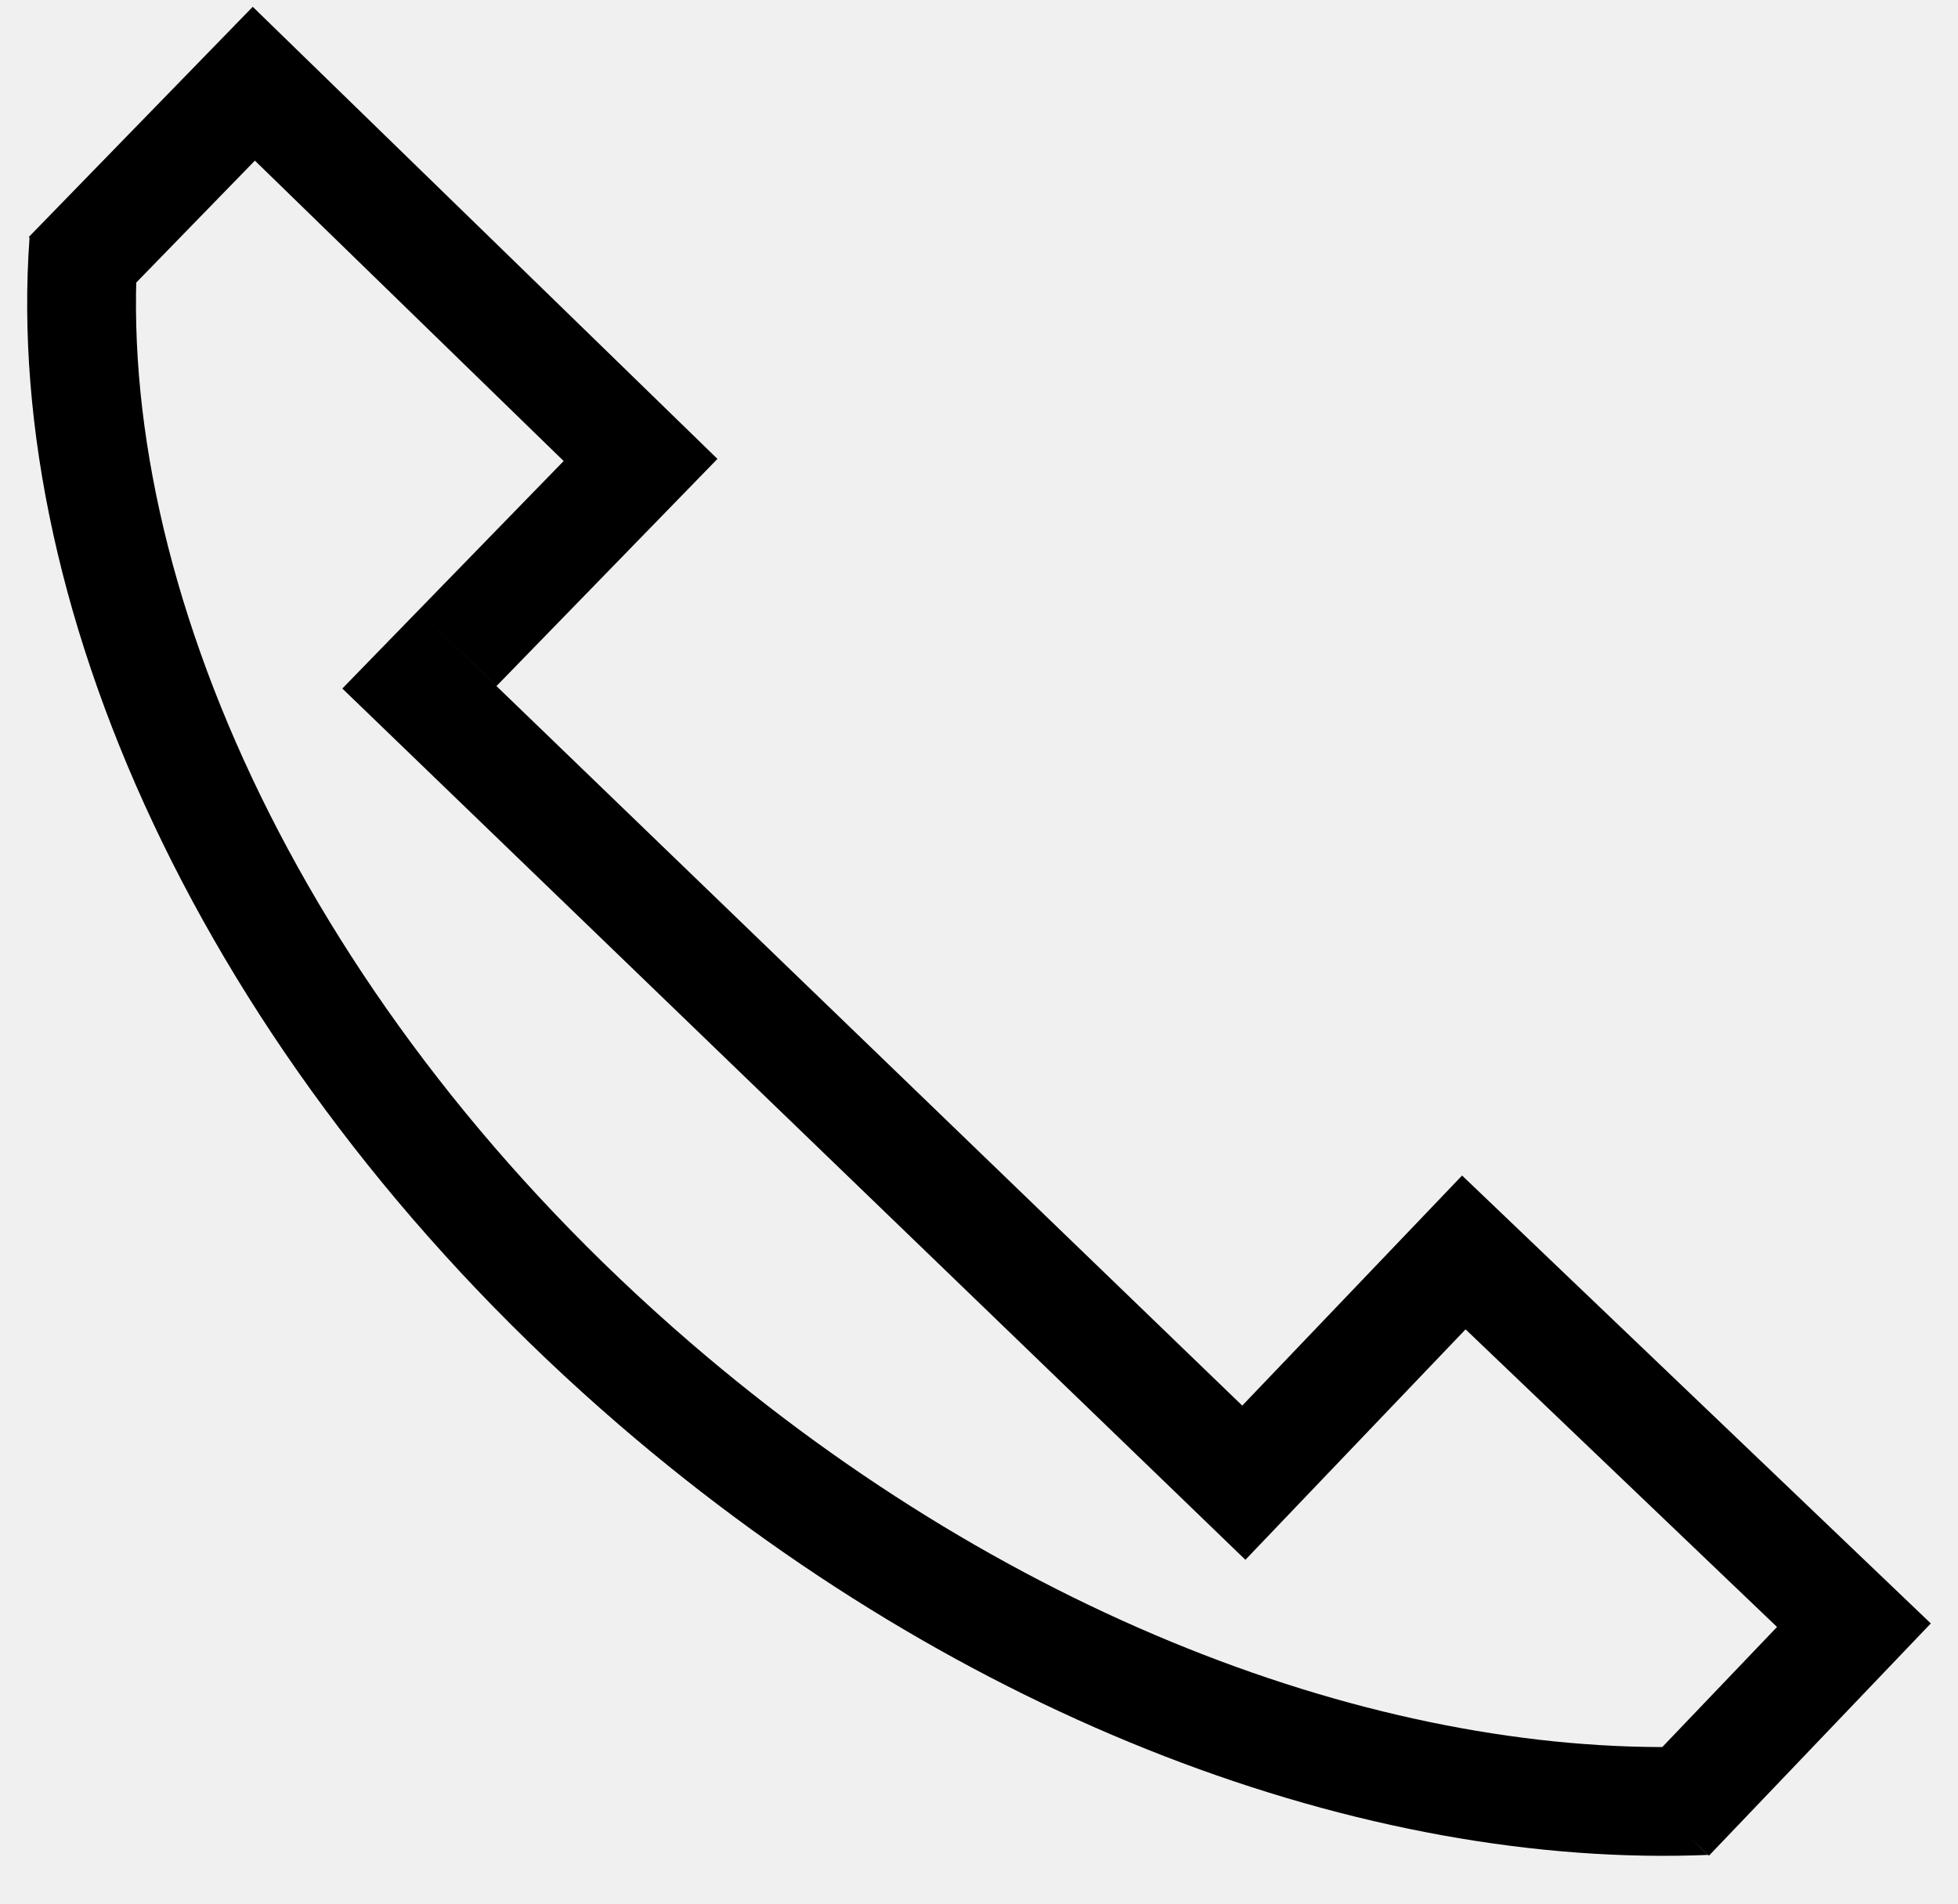
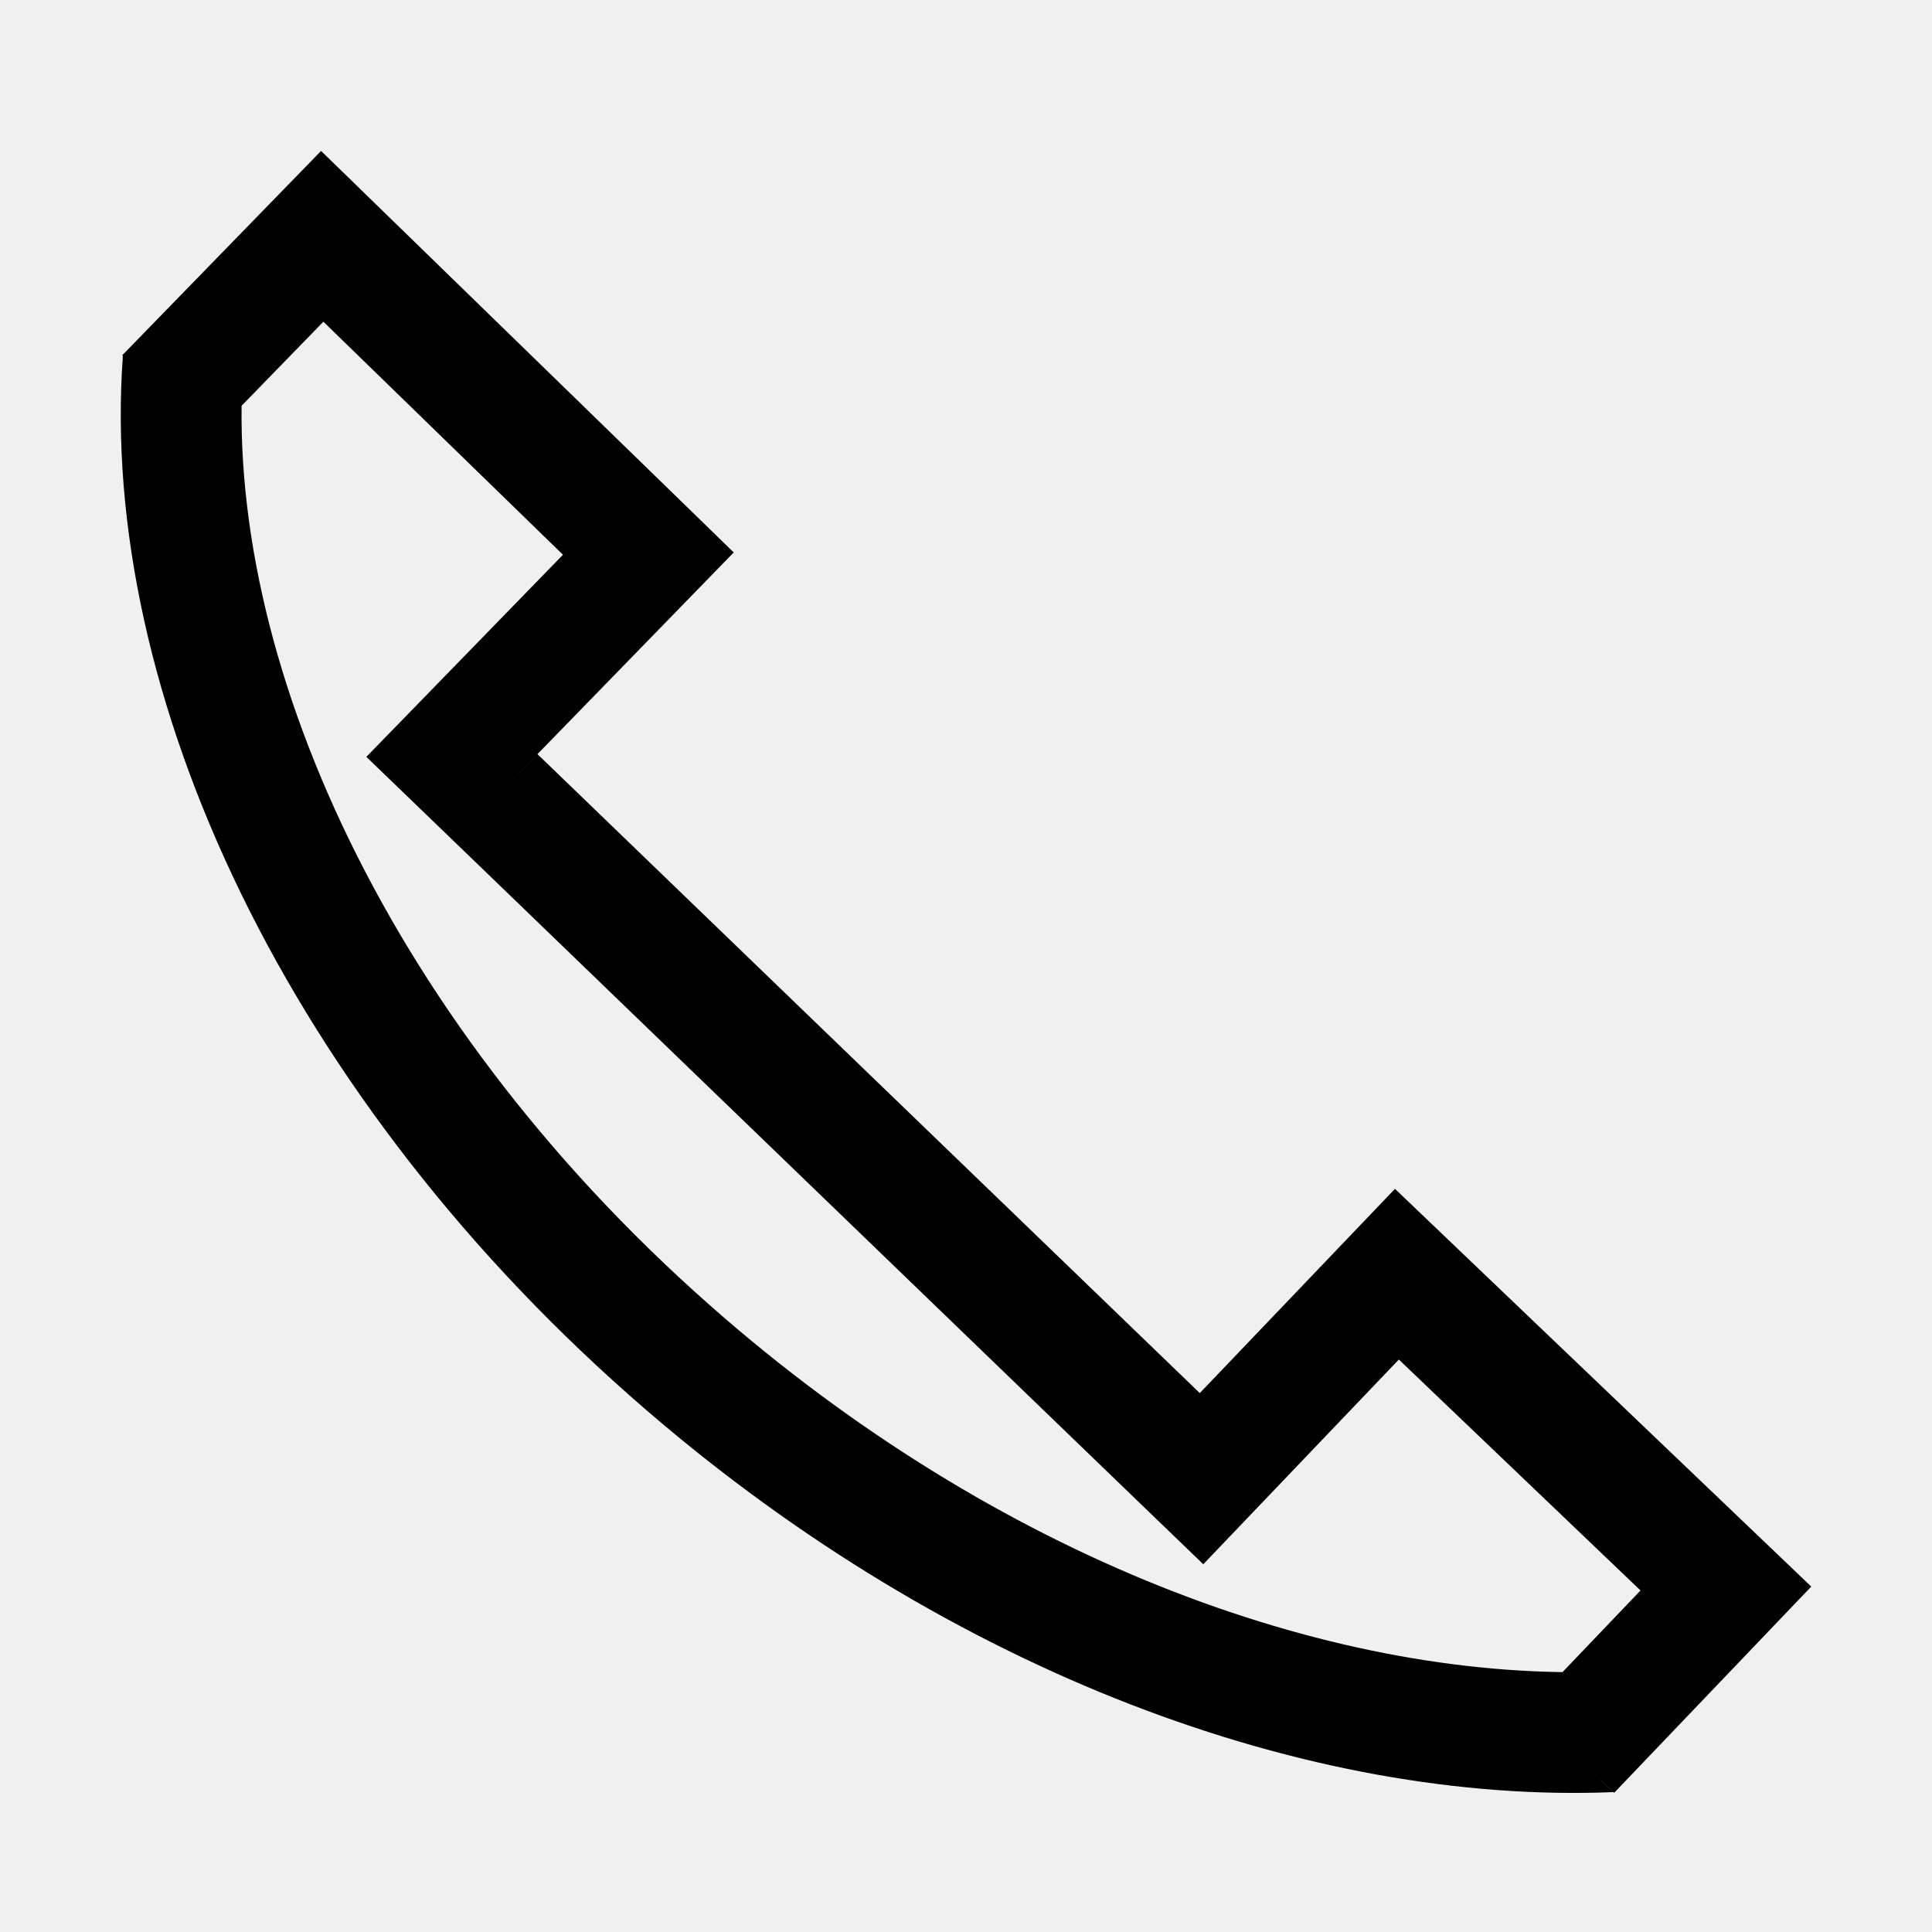
- <svg xmlns="http://www.w3.org/2000/svg" width="36" height="35" viewBox="0 0 36 35" fill="none">
+ <svg xmlns="http://www.w3.org/2000/svg" width="32" height="32" viewBox="0 0 32 32" fill="none">
  <mask id="path-1-inside-1" fill="white">
-     <path fill-rule="evenodd" clip-rule="evenodd" d="M4.647 0.125L13.191 8.437L9.128 12.614L22.84 25.843L26.882 21.613L35.5 29.848L31.421 34.118L31.038 33.752L31.403 34.104C25.126 34.361 17.705 31.643 11.385 26.198C3.962 19.802 0.038 11.346 0.543 4.371L0.53 4.357L0.546 4.341L0.546 4.334L0.549 4.337L4.647 0.125Z" />
+     <path fill-rule="evenodd" clip-rule="evenodd" d="M5.318 2.5L12.153 9.15L8.902 12.491L19.872 23.074L23.105 19.691L30 26.279L26.736 29.694L26.416 29.388L26.722 29.683C21.701 29.889 15.764 27.715 10.708 23.358C4.77 18.241 1.63 11.476 2.035 5.897L2.024 5.886L2.037 5.873L2.037 5.867L2.039 5.87L5.318 2.5Z" />
  </mask>
-   <path d="M13.191 8.437L14.625 9.832L16.019 8.398L14.586 7.004L13.191 8.437ZM4.647 0.125L6.042 -1.309L4.608 -2.703L3.214 -1.27L4.647 0.125ZM9.128 12.614L7.695 11.219L6.294 12.659L7.739 14.053L9.128 12.614ZM22.84 25.843L21.452 27.282L22.898 28.678L24.286 27.225L22.84 25.843ZM26.882 21.613L28.263 20.167L26.817 18.786L25.436 20.232L26.882 21.613ZM35.5 29.848L36.946 31.23L38.328 29.784L36.882 28.402L35.5 29.848ZM31.421 34.118L30.039 35.564L31.485 36.945L32.867 35.499L31.421 34.118ZM31.038 33.752L32.42 32.306L29.649 35.191L31.038 33.752ZM31.403 34.104L31.485 36.102L36.156 35.911L32.791 32.665L31.403 34.104ZM11.385 26.198L12.691 24.683L11.385 26.198ZM0.543 4.371L2.538 4.516L2.606 3.587L1.938 2.937L0.543 4.371ZM0.53 4.357L-0.904 2.963L-2.299 4.396L-0.865 5.791L0.53 4.357ZM0.546 4.341L1.979 5.736L2.486 5.215L2.54 4.49L0.546 4.341ZM0.546 4.334L1.935 2.895L-1.131 -0.064L-1.448 4.185L0.546 4.334ZM0.549 4.337L-0.839 5.776L0.594 7.159L1.983 5.732L0.549 4.337ZM14.586 7.004L6.042 -1.309L3.253 1.559L11.797 9.871L14.586 7.004ZM10.562 14.008L14.625 9.832L11.758 7.043L7.695 11.219L10.562 14.008ZM24.229 24.404L10.517 11.174L7.739 14.053L21.452 27.282L24.229 24.404ZM24.286 27.225L28.328 22.995L25.436 20.232L21.394 24.461L24.286 27.225ZM25.5 23.059L34.118 31.294L36.882 28.402L28.263 20.167L25.5 23.059ZM34.054 28.467L29.975 32.736L32.867 35.499L36.946 31.23L34.054 28.467ZM32.802 32.672L32.42 32.306L29.656 35.198L30.039 35.564L32.802 32.672ZM32.791 32.665L32.427 32.313L29.649 35.191L30.014 35.543L32.791 32.665ZM10.08 27.713C16.706 33.423 24.607 36.384 31.485 36.102L31.321 32.106C25.645 32.338 18.704 29.864 12.691 24.683L10.08 27.713ZM-1.451 4.226C-2.015 12 2.321 21.028 10.08 27.713L12.691 24.683C5.603 18.575 2.09 10.691 2.538 4.516L-1.451 4.226ZM-0.865 5.791L-0.851 5.804L1.938 2.937L1.924 2.924L-0.865 5.791ZM-0.888 2.946L-0.904 2.963L1.963 5.752L1.979 5.736L-0.888 2.946ZM-1.448 4.185L-1.449 4.192L2.54 4.49L2.541 4.483L-1.448 4.185ZM1.938 2.898L1.935 2.895L-0.842 5.773L-0.839 5.776L1.938 2.898ZM3.214 -1.27L-0.884 2.942L1.983 5.732L6.081 1.52L3.214 -1.27Z" fill="black" mask="url(#path-1-inside-1)" />
+   <path d="M12.153 9.15L13.586 10.544L14.981 9.111L13.548 7.716L12.153 9.15ZM5.318 2.5L6.712 1.066L5.279 -0.328L3.884 1.105L5.318 2.5ZM8.902 12.491L7.469 11.096L6.068 12.536L7.514 13.93L8.902 12.491ZM19.872 23.074L18.483 24.514L19.93 25.909L21.318 24.456L19.872 23.074ZM23.105 19.691L24.487 18.245L23.041 16.863L21.659 18.309L23.105 19.691ZM30 26.279L31.446 27.66L32.828 26.214L31.382 24.833L30 26.279ZM26.736 29.694L25.355 31.14L26.801 32.522L28.183 31.076L26.736 29.694ZM26.416 29.388L27.798 27.942L25.027 30.827L26.416 29.388ZM26.722 29.683L26.804 31.681L31.476 31.49L28.111 28.244L26.722 29.683ZM10.708 23.358L12.014 21.843L12.014 21.843L10.708 23.358ZM2.035 5.897L4.03 6.041L4.097 5.113L3.429 4.463L2.035 5.897ZM2.024 5.886L0.59 4.491L-0.804 5.925L0.629 7.319L2.024 5.886ZM2.037 5.873L3.47 7.267L3.977 6.746L4.031 6.021L2.037 5.873ZM2.037 5.867L3.426 4.428L0.359 1.47L0.042 5.718L2.037 5.867ZM2.039 5.87L0.651 7.309L2.084 8.692L3.473 7.264L2.039 5.87ZM13.548 7.716L6.712 1.066L3.923 3.934L10.758 10.583L13.548 7.716ZM10.336 13.886L13.586 10.544L10.719 7.755L7.469 11.096L10.336 13.886ZM21.261 21.635L10.291 11.052L7.514 13.93L18.483 24.514L21.261 21.635ZM21.318 24.456L24.551 21.072L21.659 18.309L18.426 21.693L21.318 24.456ZM21.724 21.137L28.618 27.725L31.382 24.833L24.487 18.245L21.724 21.137ZM28.554 24.897L25.291 28.312L28.183 31.076L31.446 27.66L28.554 24.897ZM28.118 28.248L27.798 27.942L25.034 30.834L25.355 31.14L28.118 28.248ZM28.111 28.244L27.805 27.948L25.027 30.827L25.334 31.122L28.111 28.244ZM9.403 24.873C14.765 29.494 21.182 31.912 26.804 31.681L26.64 27.685C22.22 27.866 16.763 25.935 12.014 21.843L9.403 24.873ZM0.04 5.752C-0.423 12.131 3.129 19.467 9.403 24.873L12.014 21.843C6.411 17.015 3.683 10.822 4.03 6.041L0.04 5.752ZM0.629 7.319L0.64 7.33L3.429 4.463L3.418 4.452L0.629 7.319ZM0.603 4.478L0.59 4.491L3.457 7.281L3.47 7.267L0.603 4.478ZM0.042 5.718L0.042 5.724L4.031 6.021L4.031 6.016L0.042 5.718ZM3.428 4.43L3.426 4.428L0.648 7.307L0.651 7.309L3.428 4.43ZM3.884 1.105L0.606 4.475L3.473 7.264L6.751 3.895L3.884 1.105Z" fill="black" mask="url(#path-1-inside-1)" />
</svg>
